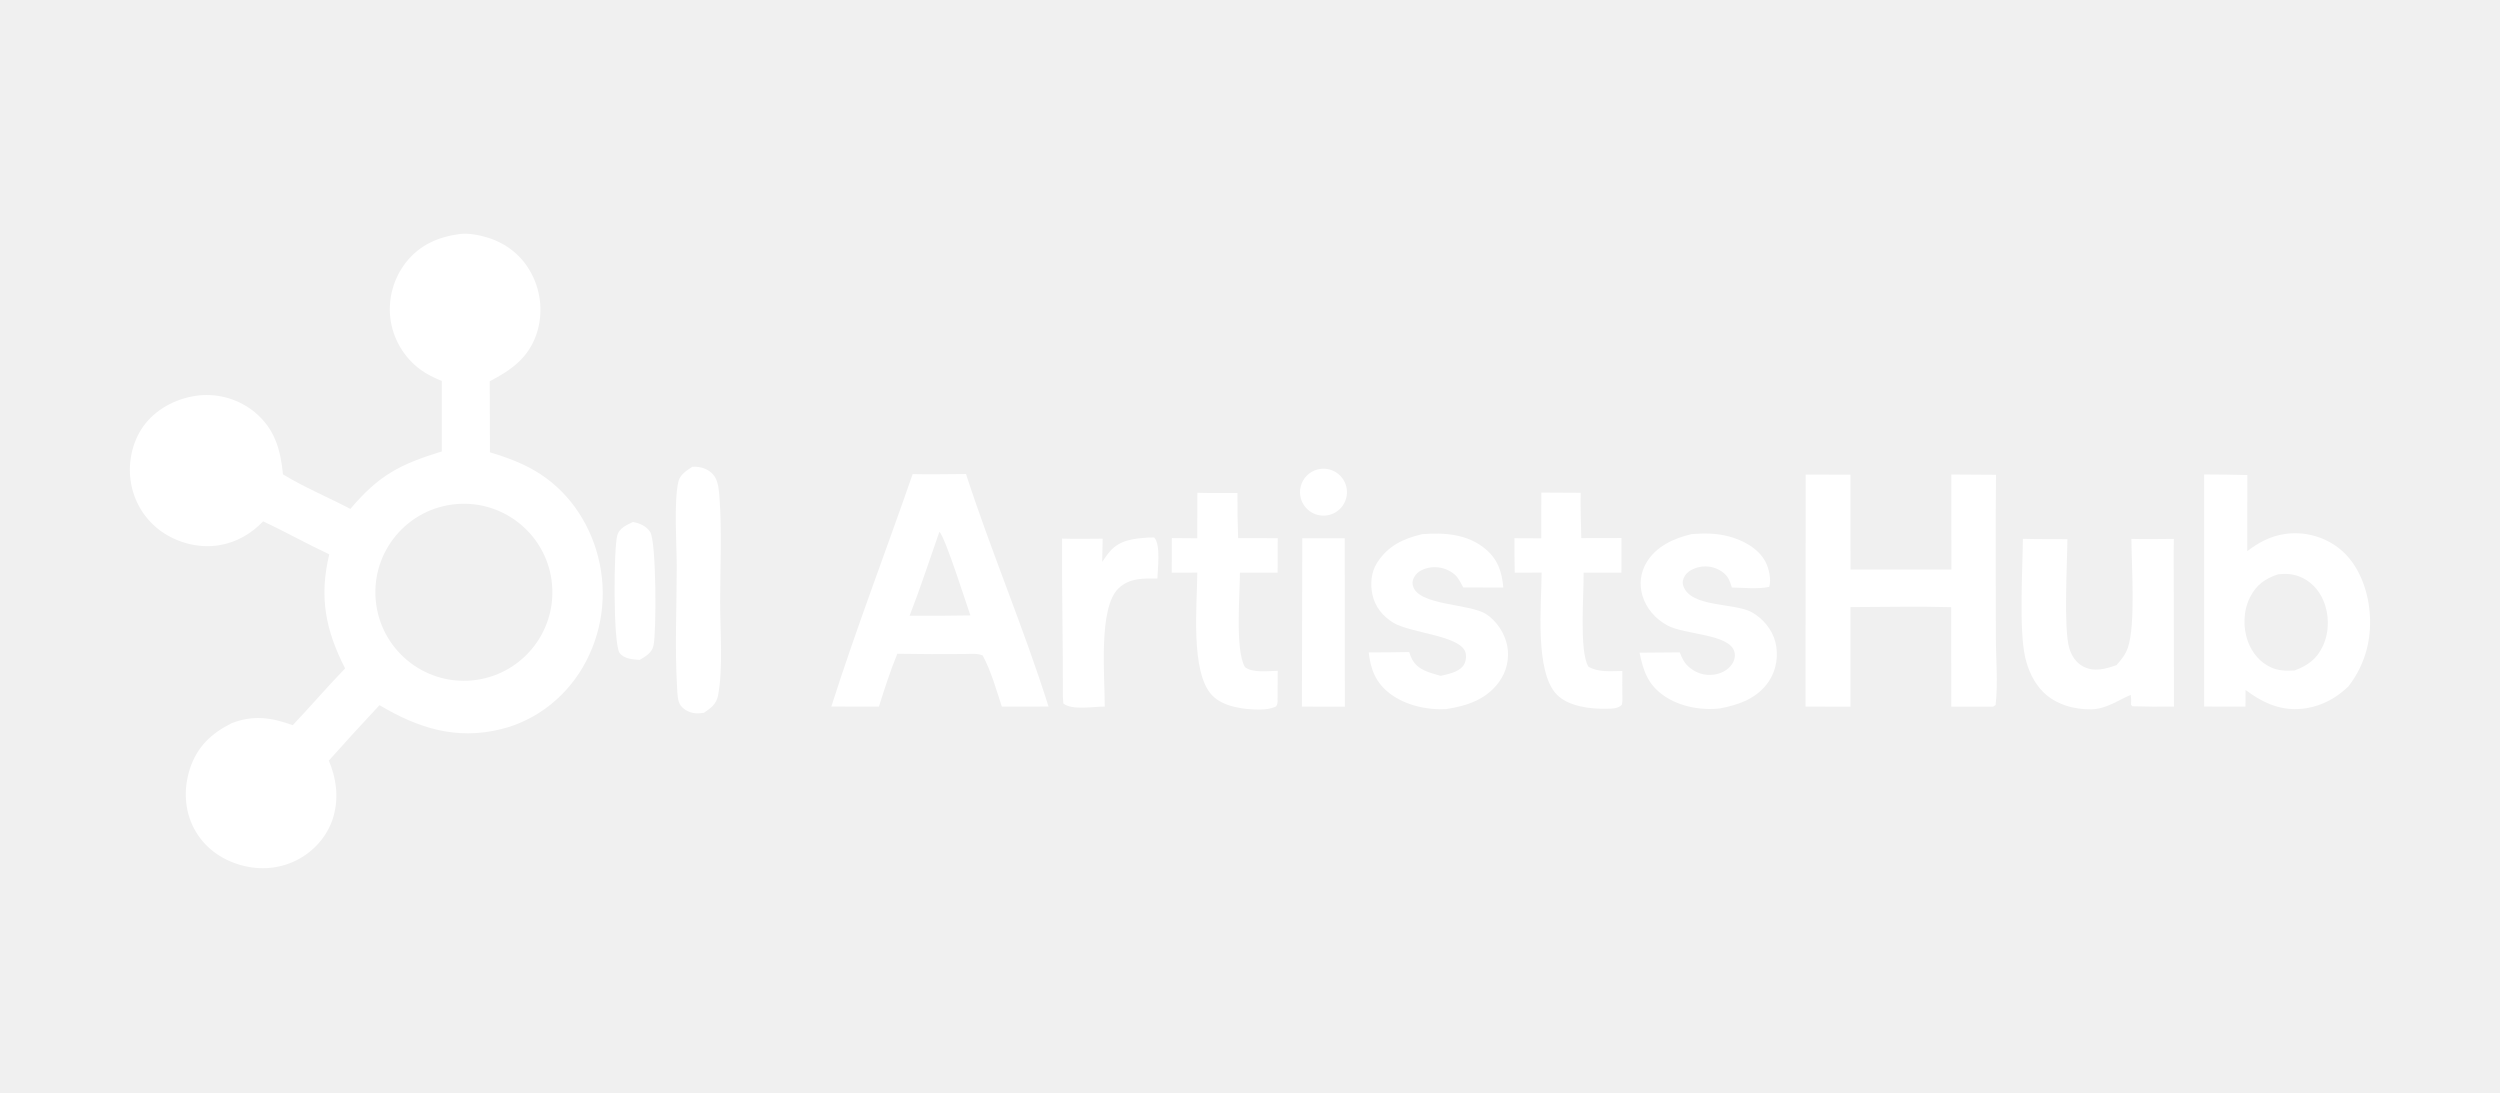
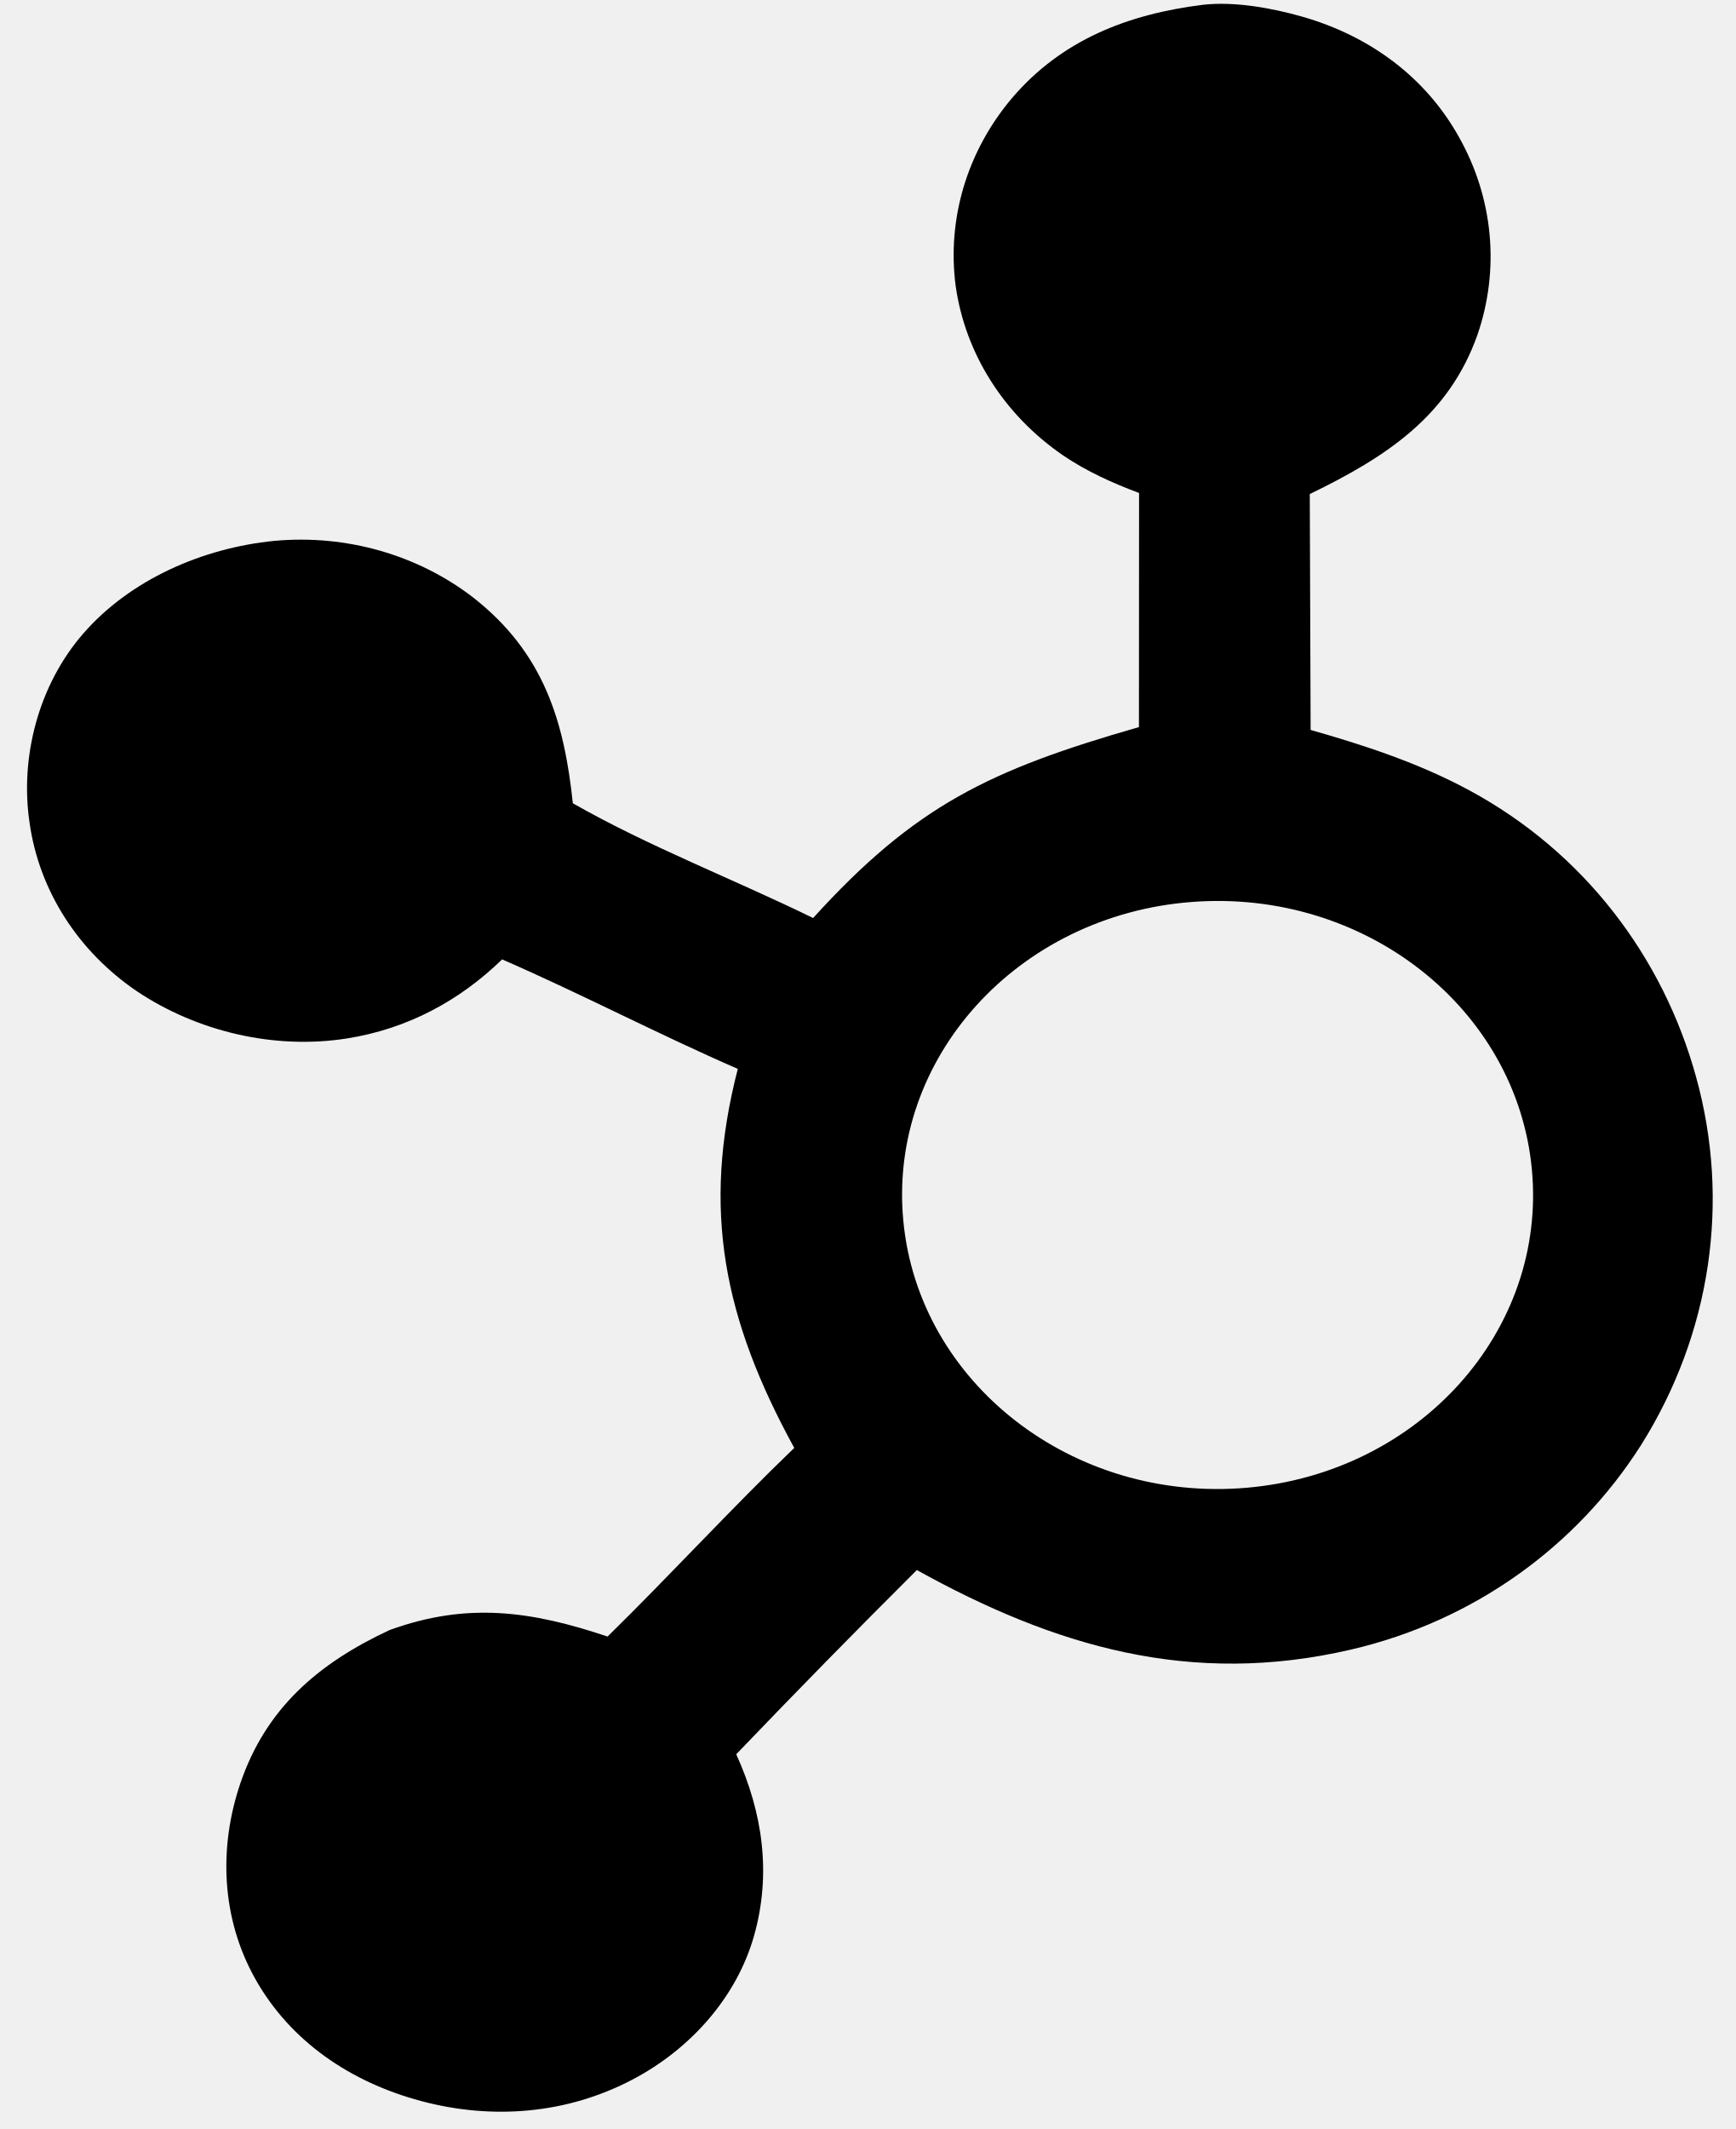
- <svg xmlns="http://www.w3.org/2000/svg" width="119" height="52" viewBox="0 0 119 52" fill="none">
-   <path d="M21.891 11.138C22.311 11.09 22.797 11.184 23.202 11.307C24.118 11.586 24.862 12.184 25.304 13.036C25.762 13.911 25.851 14.933 25.548 15.872C25.164 17.031 24.34 17.613 23.311 18.149L23.322 21.529C24.058 21.753 24.774 22.008 25.441 22.395C26.976 23.285 28.027 24.785 28.467 26.492C28.932 28.283 28.667 30.185 27.73 31.78C26.872 33.227 25.502 34.296 23.862 34.705C21.721 35.24 19.904 34.66 18.064 33.566C17.25 34.436 16.446 35.316 15.652 36.205C16.007 37.042 16.124 37.92 15.889 38.809C15.659 39.678 15.05 40.423 14.271 40.864C13.397 41.358 12.403 41.448 11.445 41.174C10.495 40.902 9.697 40.313 9.232 39.429C8.776 38.56 8.737 37.541 9.033 36.613C9.37 35.558 10.057 34.908 11.023 34.426C12.061 34.02 12.92 34.154 13.934 34.519C14.778 33.63 15.574 32.697 16.427 31.817C15.489 29.978 15.186 28.412 15.673 26.386C14.611 25.89 13.588 25.313 12.525 24.817C11.958 25.407 11.265 25.812 10.45 25.95C9.479 26.113 8.454 25.848 7.655 25.278C6.864 24.704 6.344 23.831 6.216 22.863C6.085 21.923 6.332 20.888 6.934 20.147C7.554 19.382 8.516 18.922 9.488 18.82C10.443 18.727 11.397 19.018 12.137 19.629C13.082 20.421 13.355 21.406 13.47 22.579C14.476 23.197 15.629 23.673 16.678 24.224C18.043 22.61 19.04 22.102 21.029 21.488L21.031 18.134C20.675 17.991 20.319 17.818 20.009 17.59C19.224 17.01 18.709 16.135 18.582 15.167C18.464 14.204 18.736 13.233 19.337 12.472C19.994 11.648 20.872 11.273 21.891 11.138ZM26.277 27.825C26.075 25.517 24.047 23.806 21.738 23.993C19.409 24.183 17.68 26.232 17.884 28.56C18.088 30.888 20.148 32.606 22.475 32.387C24.781 32.17 26.48 30.132 26.277 27.825Z" fill="white" />
-   <path d="M104.916 22.584C105.602 22.585 106.287 22.595 106.973 22.612L106.969 26.237C107.498 25.826 108.073 25.521 108.743 25.421C109.647 25.284 110.568 25.518 111.298 26.069C112.178 26.735 112.639 27.855 112.773 28.926C112.943 30.284 112.624 31.588 111.786 32.671C111.23 33.208 110.562 33.583 109.793 33.709C108.664 33.894 107.77 33.499 106.889 32.843L106.885 33.635L104.917 33.632L104.916 22.584ZM108.442 27.335C107.83 27.538 107.405 27.829 107.107 28.418C106.776 29.071 106.753 29.878 107.011 30.56C107.209 31.081 107.578 31.532 108.094 31.765C108.467 31.934 108.82 31.939 109.222 31.915C109.861 31.674 110.291 31.364 110.58 30.725C110.881 30.057 110.877 29.252 110.591 28.58C110.37 28.063 109.979 27.647 109.451 27.442C109.121 27.315 108.79 27.298 108.442 27.335Z" fill="white" />
-   <path d="M45.982 22.563C47.189 26.283 48.734 29.901 49.911 33.632L47.687 33.635C47.426 32.838 47.174 31.937 46.776 31.201C46.516 31.09 46.209 31.127 45.931 31.131C44.858 31.141 43.785 31.137 42.712 31.119C42.375 31.941 42.104 32.787 41.837 33.634L39.571 33.632C40.755 29.918 42.165 26.252 43.442 22.568C44.287 22.587 45.137 22.567 45.982 22.563ZM44.715 25.313C44.246 26.645 43.81 27.995 43.297 29.309L44.926 29.308L46.191 29.294C46.013 28.792 44.981 25.535 44.715 25.313Z" fill="white" />
-   <path d="M92.883 22.587L95.01 22.6C94.981 25.164 95.004 27.732 95.003 30.297C95.003 31.355 95.11 32.512 94.991 33.556L94.874 33.636H92.881L92.876 28.901C91.283 28.856 89.677 28.896 88.082 28.898L88.083 33.638L85.942 33.634L85.951 22.59L88.083 22.595L88.084 27.111H92.886L92.883 22.587Z" fill="white" />
-   <path d="M96.29 25.648C96.996 25.668 97.704 25.661 98.409 25.665C98.401 26.794 98.222 29.912 98.496 30.845C98.603 31.213 98.819 31.55 99.167 31.729C99.691 31.998 100.223 31.842 100.744 31.66C100.974 31.402 101.173 31.16 101.287 30.828C101.66 29.739 101.461 26.947 101.455 25.652C102.128 25.67 102.802 25.656 103.475 25.652C103.459 26.428 103.472 27.206 103.471 27.982L103.481 33.633C102.82 33.643 102.159 33.638 101.498 33.618L101.437 33.546C101.447 33.379 101.449 33.242 101.42 33.075C100.8 33.343 100.249 33.75 99.544 33.764C98.727 33.781 97.841 33.527 97.255 32.94C96.81 32.495 96.539 31.897 96.399 31.29C96.099 29.985 96.276 27.093 96.29 25.648Z" fill="white" />
-   <path d="M67.696 25.426C68.751 25.343 69.85 25.418 70.703 26.128C71.3 26.626 71.493 27.223 71.558 27.966L69.651 27.964C69.541 27.76 69.432 27.523 69.26 27.364C68.985 27.111 68.587 26.979 68.215 26.999C67.927 27.014 67.558 27.13 67.378 27.374C67.269 27.523 67.209 27.676 67.25 27.861C67.467 28.839 69.953 28.718 70.744 29.235C71.248 29.565 71.634 30.157 71.746 30.746C71.858 31.349 71.714 31.973 71.35 32.466C70.743 33.303 69.807 33.604 68.833 33.754C67.931 33.808 66.885 33.566 66.163 33.017C65.486 32.501 65.243 31.869 65.15 31.055C65.793 31.056 66.436 31.05 67.078 31.037C67.115 31.158 67.157 31.275 67.218 31.387C67.498 31.903 68.056 32.018 68.574 32.17C68.916 32.092 69.379 32.004 69.621 31.727C69.768 31.561 69.819 31.271 69.757 31.058C69.52 30.241 67.139 30.145 66.312 29.637C65.823 29.335 65.463 28.896 65.333 28.33C65.216 27.817 65.26 27.24 65.549 26.79C66.07 25.976 66.79 25.642 67.696 25.426Z" fill="white" />
-   <path d="M80.526 25.423C81.127 25.375 81.715 25.378 82.3 25.536C82.976 25.719 83.693 26.096 84.034 26.736C84.198 27.043 84.325 27.594 84.214 27.935C83.667 28.053 82.999 27.973 82.436 27.967C82.353 27.688 82.283 27.474 82.058 27.281C81.772 27.042 81.4 26.929 81.029 26.969C80.739 26.999 80.365 27.142 80.203 27.402C80.106 27.557 80.067 27.716 80.128 27.895C80.479 28.929 82.584 28.683 83.402 29.151C83.923 29.448 84.359 29.972 84.507 30.559C84.666 31.188 84.561 31.888 84.198 32.429C83.656 33.238 82.794 33.542 81.885 33.718C80.992 33.829 79.958 33.639 79.212 33.124C78.446 32.596 78.216 31.934 78.044 31.068L79.956 31.053C80.072 31.346 80.177 31.574 80.425 31.776C80.755 32.047 81.146 32.169 81.572 32.113C81.902 32.069 82.227 31.917 82.424 31.641C82.553 31.46 82.618 31.24 82.556 31.02C82.317 30.169 80.206 30.222 79.369 29.771C78.803 29.466 78.355 28.959 78.176 28.337C78.023 27.81 78.087 27.262 78.365 26.788C78.828 26.003 79.676 25.62 80.526 25.423Z" fill="white" />
-   <path d="M56.995 23.456C57.63 23.477 58.269 23.464 58.904 23.467C58.897 24.183 58.908 24.9 58.935 25.616L60.819 25.617L60.815 27.259L59.021 27.258C59.022 28.291 58.785 30.956 59.26 31.754C59.63 32.045 60.369 31.936 60.819 31.931L60.812 33.291C60.817 33.432 60.816 33.502 60.744 33.625C60.494 33.745 60.237 33.772 59.96 33.774C59.231 33.781 58.225 33.649 57.701 33.103C56.649 32.008 56.986 28.785 56.991 27.257L55.775 27.259L55.779 25.613L56.989 25.622L56.995 23.456Z" fill="white" />
-   <path d="M73.367 23.447L75.24 23.457C75.226 24.175 75.256 24.896 75.269 25.614L77.183 25.61L77.18 27.259L75.379 27.258C75.401 28.241 75.16 30.988 75.606 31.731C76.084 32.017 76.684 31.941 77.222 31.939C77.216 32.413 77.225 32.888 77.227 33.362L77.204 33.542C77.019 33.738 76.734 33.73 76.481 33.736C75.711 33.755 74.648 33.633 74.091 33.049C73.049 31.958 73.373 28.781 73.382 27.257L72.101 27.258C72.085 26.712 72.091 26.165 72.087 25.619L73.363 25.625L73.367 23.447Z" fill="white" />
-   <path d="M32.951 22.22C33.05 22.215 33.145 22.213 33.243 22.228C33.55 22.272 33.851 22.42 34.02 22.689C34.199 22.974 34.223 23.354 34.248 23.684C34.369 25.32 34.279 27.021 34.279 28.662C34.278 30.002 34.427 31.82 34.178 33.11C34.1 33.516 33.831 33.71 33.508 33.929C33.386 33.944 33.257 33.961 33.133 33.954C32.857 33.939 32.595 33.815 32.416 33.604C32.24 33.396 32.245 32.976 32.229 32.715C32.117 30.833 32.212 28.892 32.213 27.005C32.214 25.933 32.067 23.881 32.292 22.924C32.373 22.581 32.682 22.402 32.951 22.22Z" fill="white" />
-   <path d="M54.673 25.587L54.942 25.584C55.261 25.941 55.102 27.071 55.092 27.539C54.418 27.532 53.781 27.505 53.252 27.995C52.261 28.914 52.596 32.282 52.586 33.633C52.054 33.629 51.02 33.822 50.614 33.485L50.593 33.15C50.602 30.645 50.539 28.142 50.555 25.638C51.198 25.658 51.844 25.644 52.487 25.641L52.464 26.747C52.584 26.576 52.702 26.392 52.841 26.236C53.328 25.686 53.989 25.636 54.673 25.587Z" fill="white" />
-   <path d="M61.989 25.62L64.01 25.621L64.015 33.638L61.971 33.635L61.989 25.62Z" fill="white" />
-   <path d="M30.128 24.846C30.46 24.908 30.753 25.032 30.947 25.32C31.245 25.765 31.253 30.12 31.104 30.742C31.022 31.082 30.728 31.247 30.449 31.411C30.13 31.392 29.71 31.364 29.497 31.087C29.18 30.675 29.206 26.047 29.387 25.466C29.492 25.129 29.838 24.986 30.128 24.846Z" fill="white" />
-   <path d="M62.867 22.318C63.467 22.247 64.015 22.667 64.103 23.265C64.191 23.863 63.788 24.422 63.193 24.528C62.792 24.599 62.384 24.447 62.128 24.13C61.872 23.814 61.809 23.383 61.963 23.006C62.116 22.629 62.462 22.365 62.867 22.318Z" fill="white" />
+ <svg xmlns="http://www.w3.org/2000/svg" width="53" height="65" viewBox="0 0 53 65" fill="none">
+   <path d="M36.752 0.144C37.713 0.041 38.826 0.242 39.752 0.504C41.846 1.099 43.547 2.372 44.556 4.189C45.606 6.052 45.807 8.23 45.115 10.232C44.236 12.701 42.352 13.942 39.998 15.084L40.024 22.286C41.706 22.764 43.343 23.305 44.871 24.13C48.382 26.026 50.783 29.224 51.79 32.862C52.854 36.677 52.249 40.731 50.107 44.131C48.143 47.214 45.01 49.49 41.261 50.362C36.362 51.502 32.208 50.267 27.998 47.935C26.137 49.789 24.298 51.664 22.483 53.559C23.294 55.342 23.563 57.213 23.025 59.108C22.499 60.961 21.106 62.547 19.324 63.486C17.327 64.539 15.052 64.731 12.863 64.147C10.69 63.568 8.864 62.313 7.802 60.429C6.757 58.577 6.669 56.406 7.346 54.428C8.117 52.18 9.688 50.795 11.895 49.768C14.271 48.902 16.235 49.187 18.554 49.965C20.485 48.072 22.304 46.083 24.255 44.206C22.11 40.289 21.416 36.951 22.531 32.634C20.104 31.578 17.763 30.349 15.334 29.291C14.036 30.55 12.45 31.413 10.587 31.706C8.365 32.054 6.022 31.489 4.196 30.274C2.387 29.053 1.196 27.191 0.904 25.127C0.604 23.126 1.169 20.92 2.545 19.34C3.963 17.711 6.166 16.729 8.388 16.512C10.572 16.314 12.751 16.935 14.443 18.237C16.606 19.925 17.231 22.023 17.493 24.524C19.795 25.839 22.432 26.854 24.831 28.028C27.952 24.59 30.232 23.505 34.781 22.199L34.785 15.051C33.971 14.748 33.158 14.378 32.448 13.892C30.653 12.655 29.475 10.791 29.184 8.729C28.915 6.677 29.536 4.609 30.911 2.987C32.413 1.231 34.422 0.431 36.752 0.144ZM46.78 35.7C46.317 30.783 41.682 27.137 36.402 27.537C31.075 27.94 27.118 32.307 27.585 37.267C28.052 42.229 32.764 45.888 38.086 45.421C43.359 44.958 47.243 40.616 46.78 35.7Z" fill="black" />
</svg>
